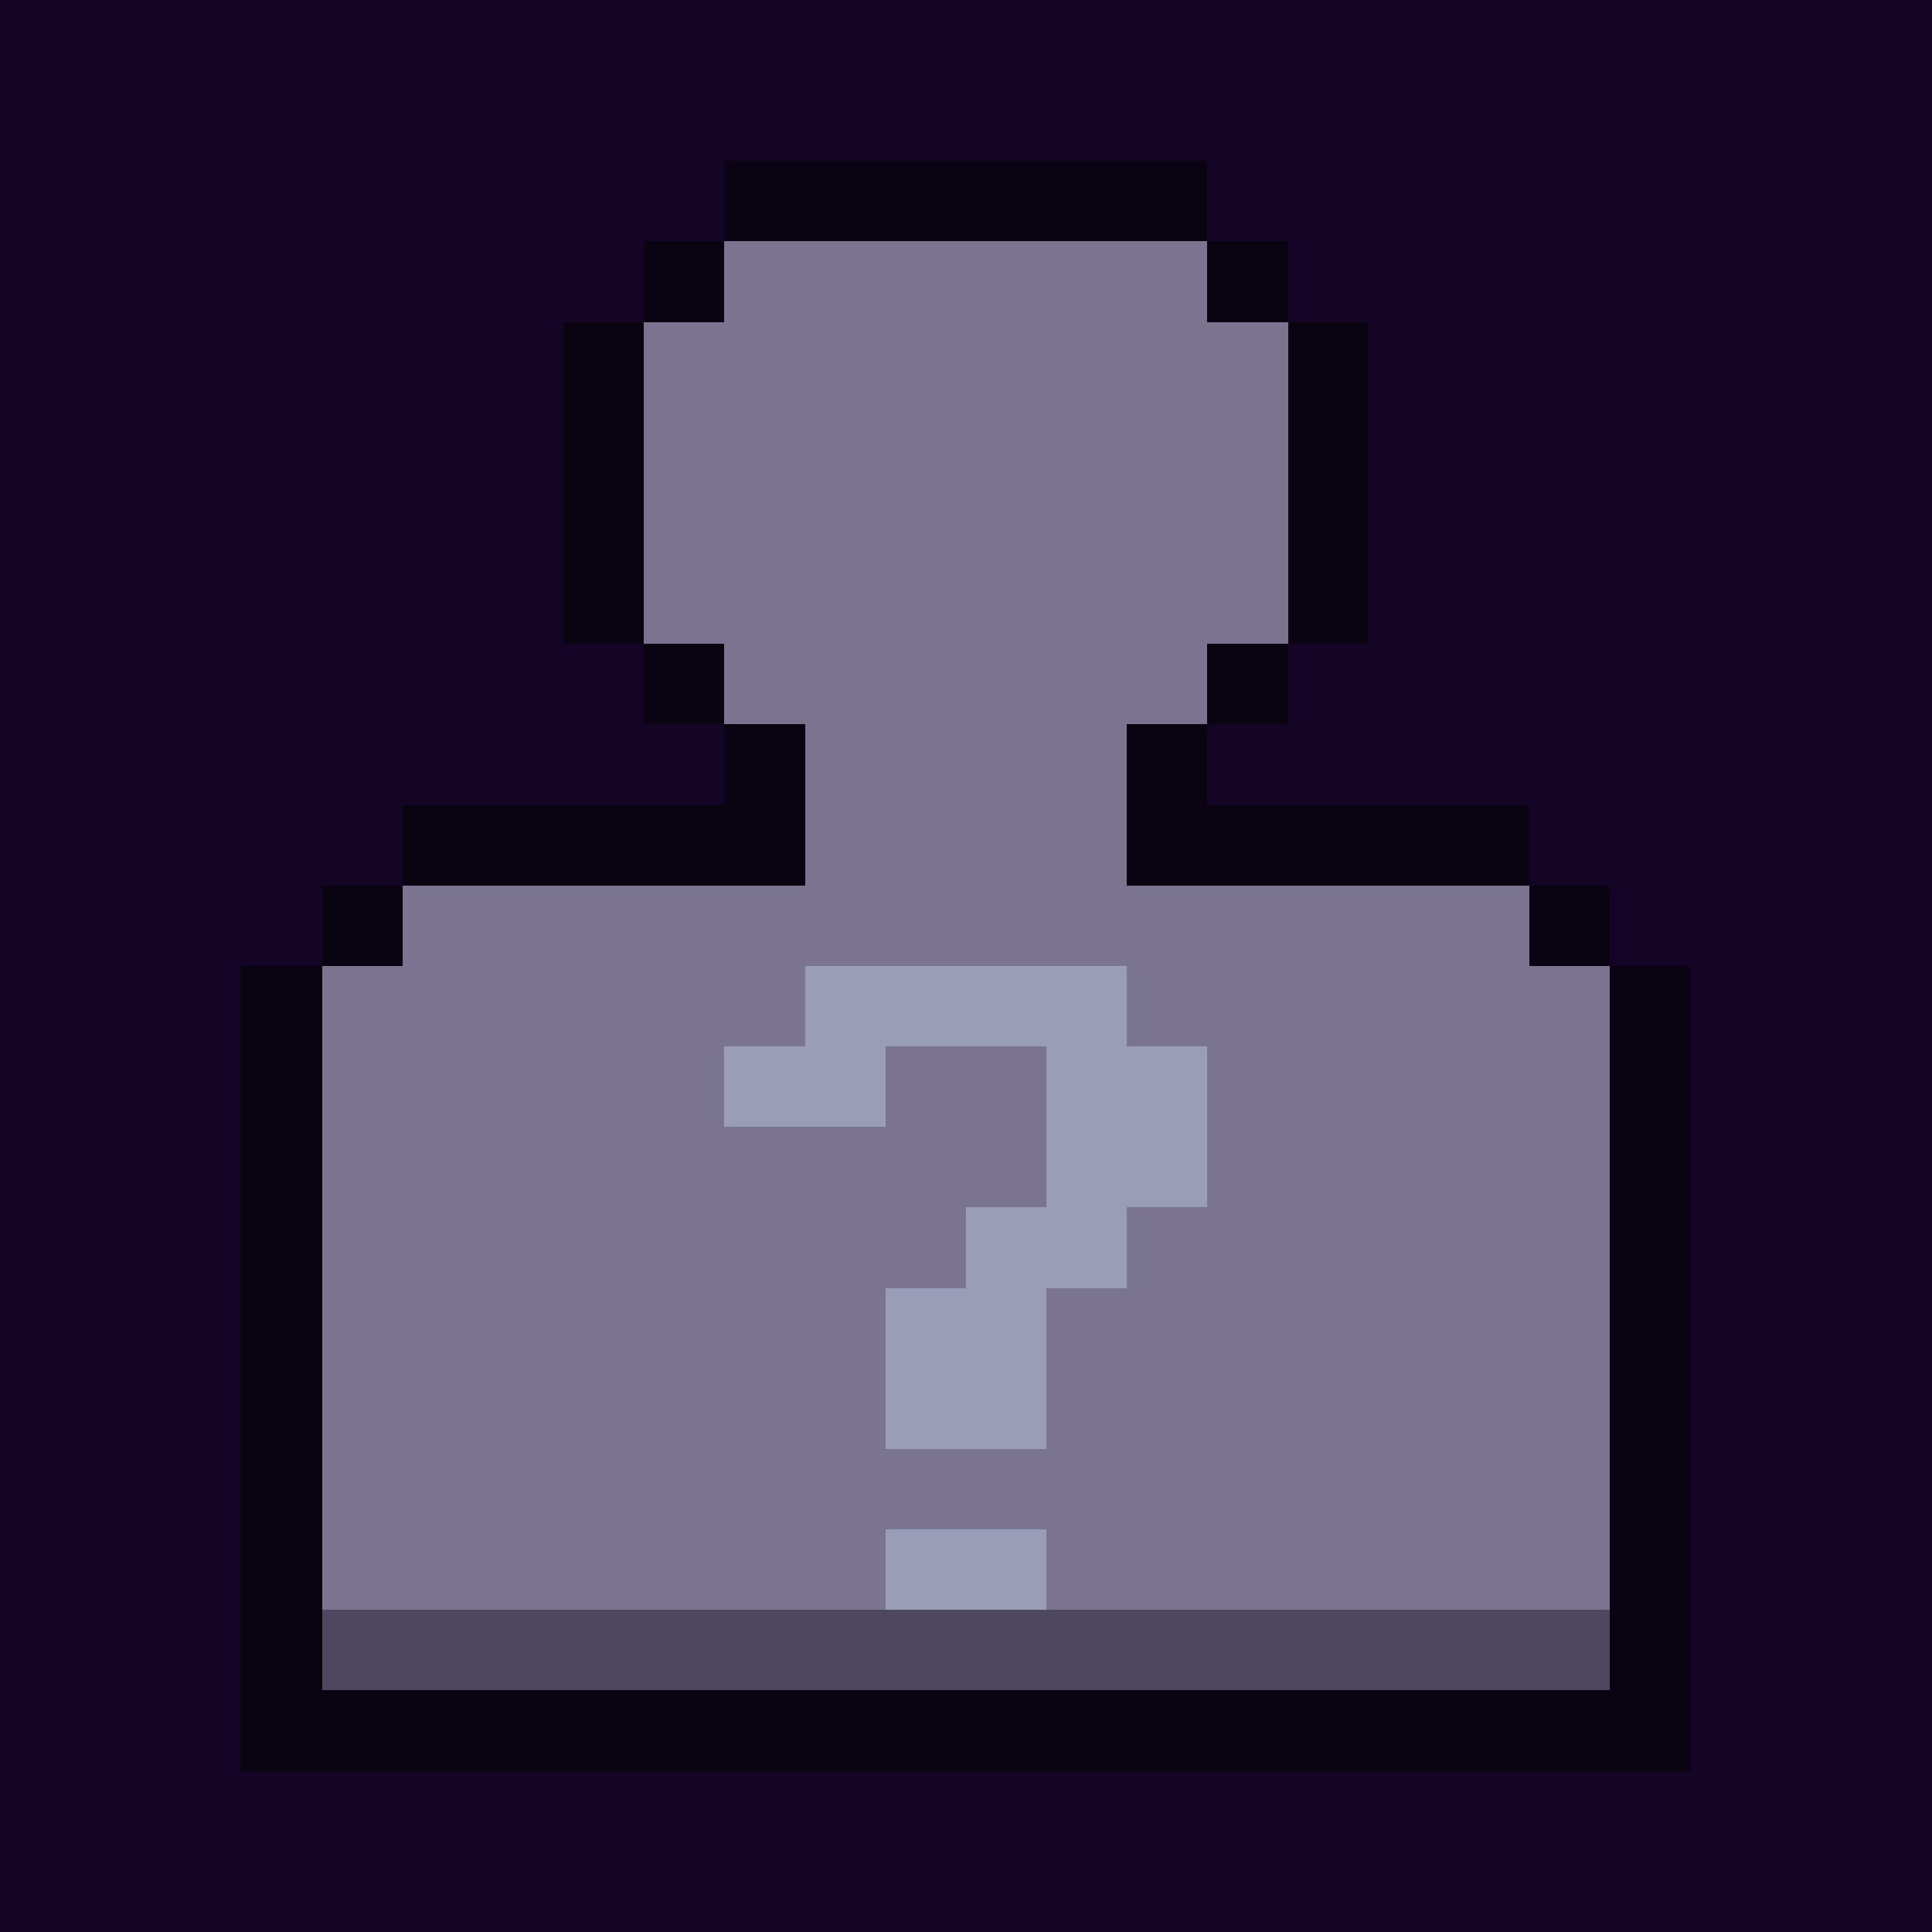
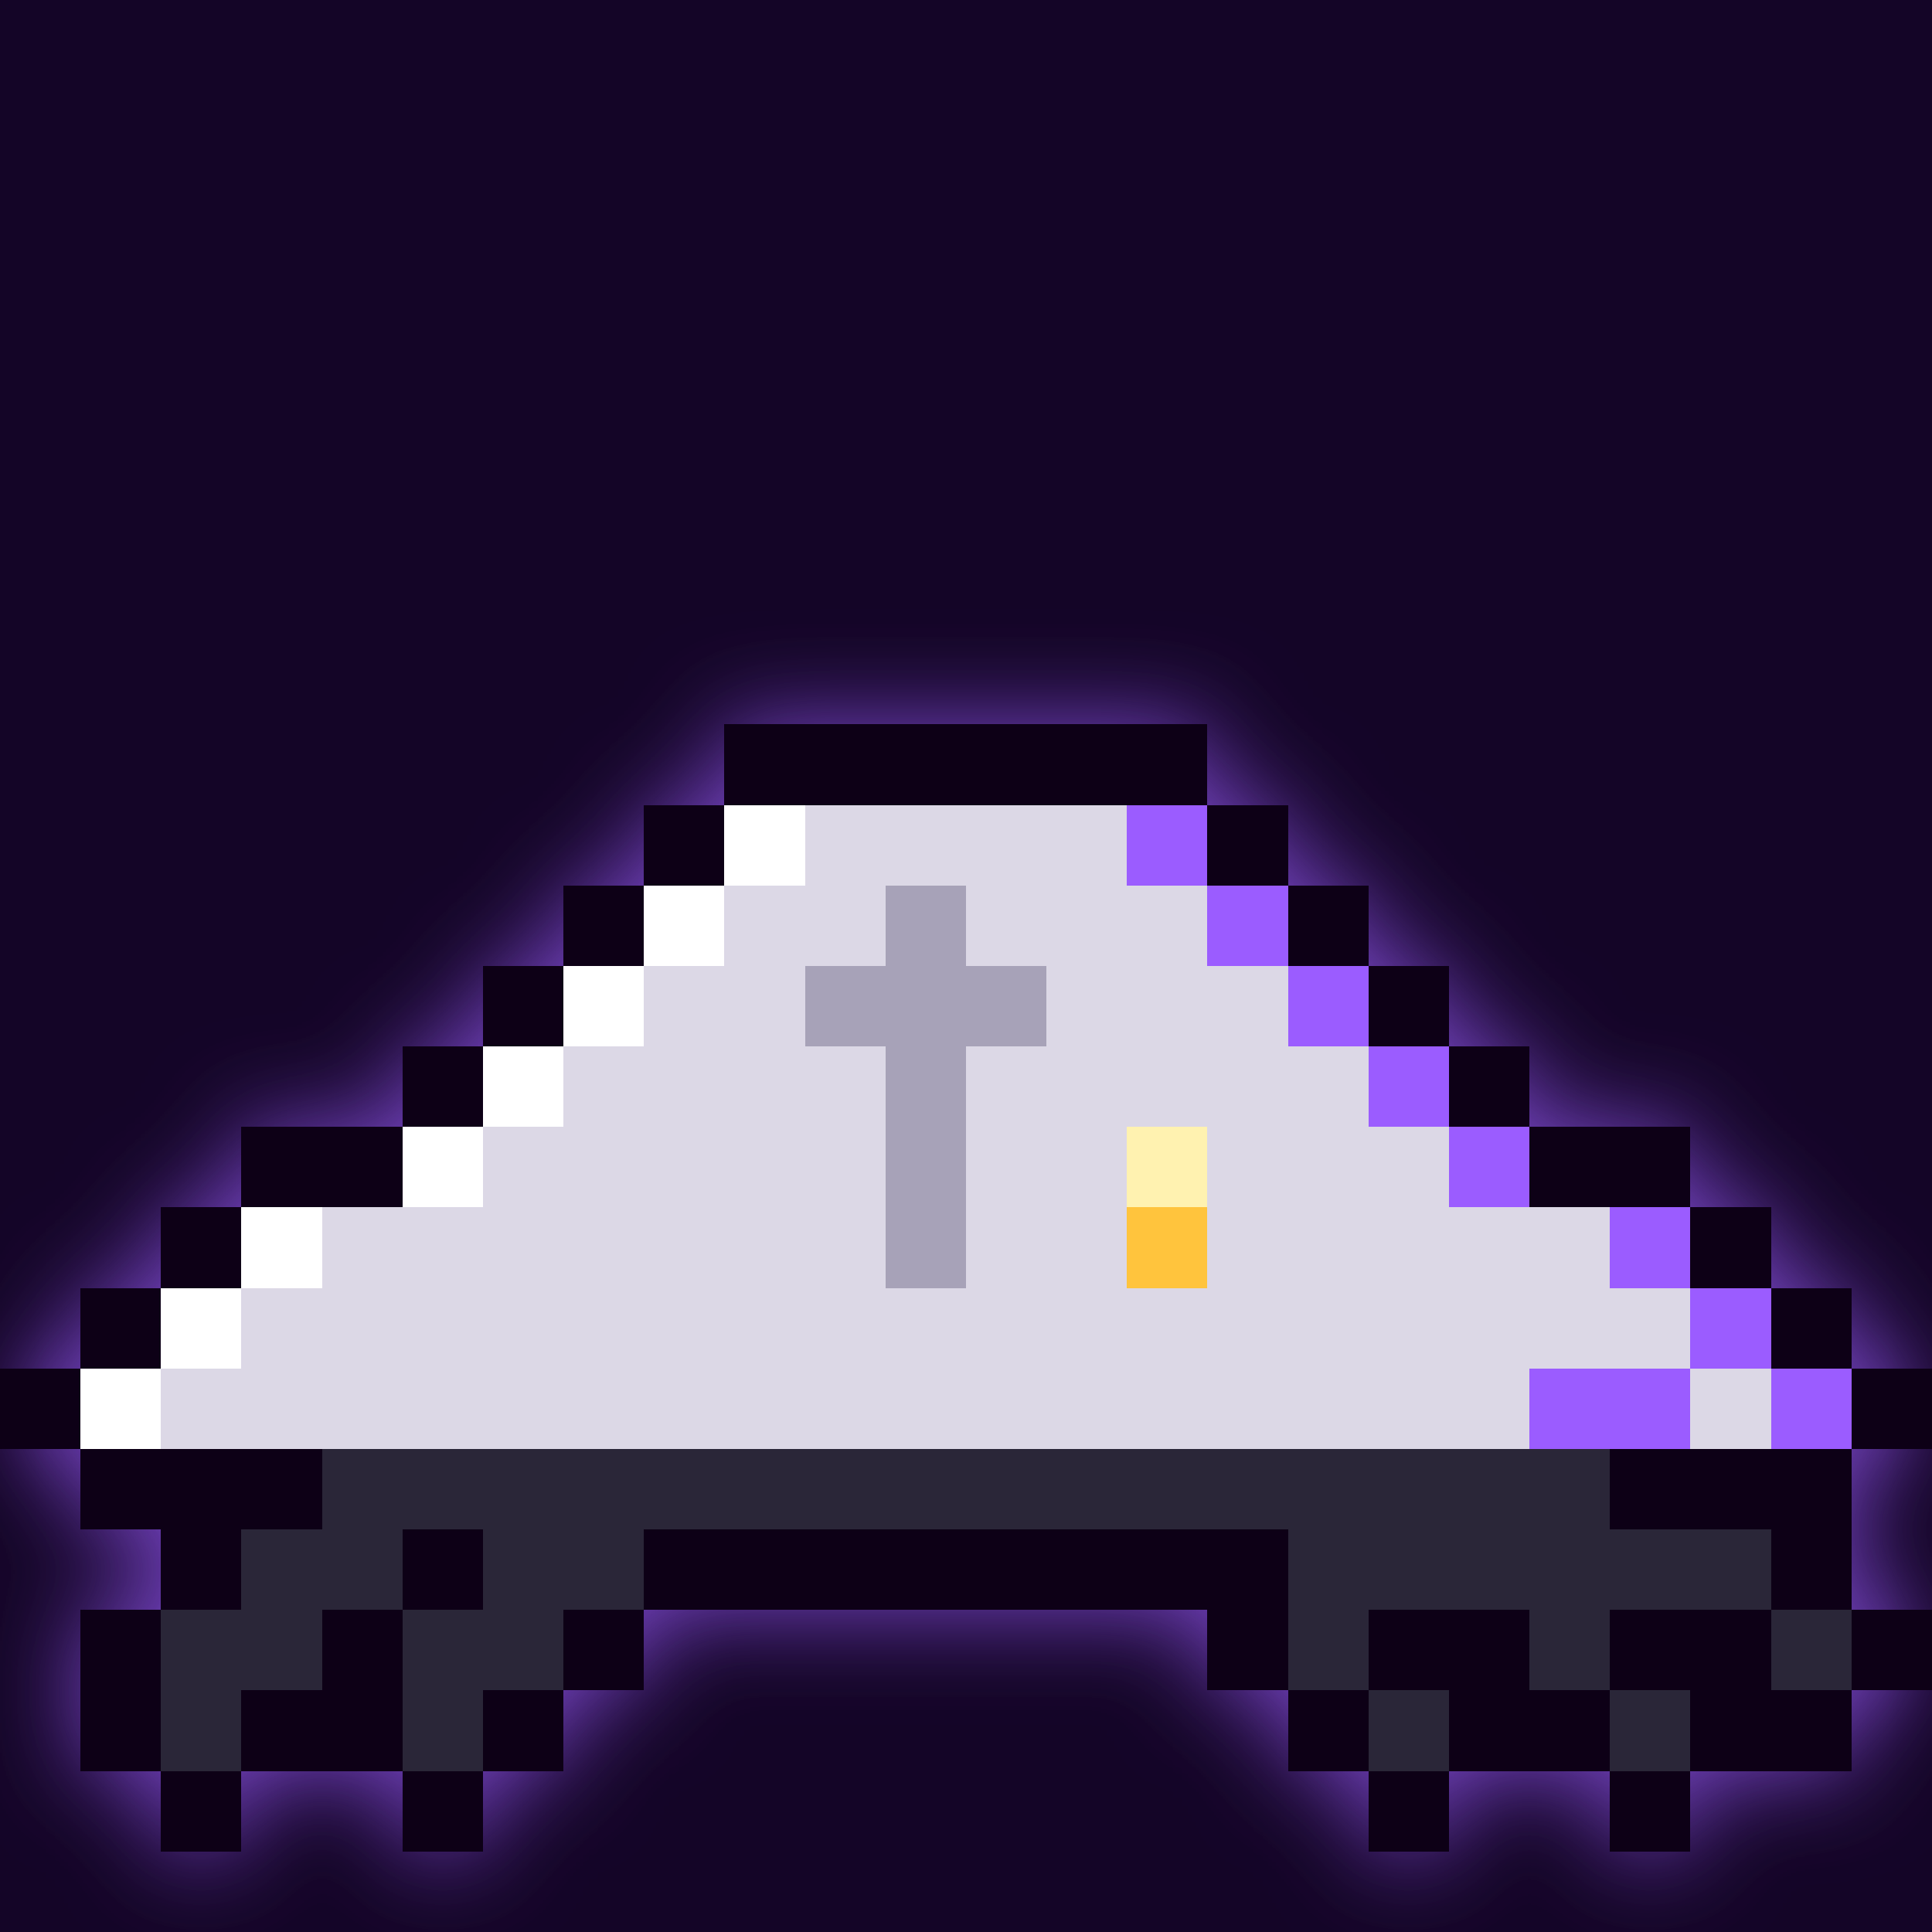
<svg xmlns="http://www.w3.org/2000/svg" width="96" height="96" viewBox="0 0 24 24" shape-rendering="crispEdges">
+   <filter id="glow-tomb_crawler" x="-20%" y="-20%" width="140%" height="140%">
+     <feDropShadow dx="0" dy="0" stdDeviation="0.6" flood-color="#9b5cff" flood-opacity="0.75" />
+   </filter>
  <rect width="24" height="24" fill="#140527" />
-   <path fill="#0a0412" d="M9 2h6v1h-6zM8 3h1v1h-1zM15 3h1v1h-1zM7 4h1v1h-1zM16 4h1v1h-1zM7 5h1v1h-1zM16 5h1v1h-1zM7 6h1v1h-1zM16 6h1v1h-1zM7 7h1v1h-1zM16 7h1v1h-1zM8 8h1v1h-1zM15 8h1v1h-1zM9 9h1v1h-1zM14 9h1v1h-1zM5 10h5v1h-5zM14 10h5v1h-5zM4 11h1v1h-1zM19 11h1v1h-1zM3 12h1v1h-1zM20 12h1v1h-1zM3 13h1v1h-1zM20 13h1v1h-1zM3 14h1v1h-1zM20 14h1v1h-1zM3 15h1v1h-1zM20 15h1v1h-1zM3 16h1v1h-1zM20 16h1v1h-1zM3 17h1v1h-1zM20 17h1v1h-1zM3 18h1v1h-1zM20 18h1v1h-1zM3 19h1v1h-1zM20 19h1v1h-1zM3 20h1v1h-1zM20 20h1v1h-1zM3 21h18v1h-18z" />
-   <path fill="#7a7490" d="M9 3h6v1h-6zM8 4h8v1h-8zM8 5h8v1h-8zM8 6h8v1h-8zM8 7h8v1h-8zM9 8h6v1h-6zM10 9h4v1h-4zM10 10h4v1h-4zM5 11h14v1h-14zM4 12h6v1h-6zM14 12h6v1h-6zM4 13h5v1h-5zM11 13h2v1h-2zM15 13h5v1h-5zM4 14h9v1h-9zM15 14h5v1h-5zM4 15h8v1h-8zM14 15h6v1h-6zM4 16h7v1h-7zM13 16h7v1h-7zM4 17h7v1h-7zM13 17h7v1h-7zM4 18h16v1h-16zM4 19h7v1h-7zM13 19h7v1h-7z" />
-   <path fill="#9a9db8" d="M10 12h4v1h-4zM9 13h2v1h-2zM13 13h2v1h-2zM13 14h2v1h-2zM12 15h2v1h-2zM11 16h2v1h-2zM11 17h2v1h-2zM11 19h2v1h-2z" />
-   <path fill="#4d4860" d="M4 20h16v1h-16z" />
+   <g filter="url(#glow-tomb_crawler)">
+     <path fill="#0a0412" d="M9 9h6v1h-6zM8 10h1v1h-1zM15 10h1v1h-1zM7 11h1v1h-1zM16 11h1v1h-1zM6 12h1v1h-1zM17 12h1v1h-1zM5 13h1v1h-1zM18 13h1v1h-1zM3 14h2v1h-2zM19 14h2v1h-2zM2 15h1v1h-1zM21 15h1v1h-1zM1 16h1v1h-1zM22 16h1v1h-1zM0 17h1v1h-1zM23 17h1v1h-1zM1 18h3v1h-3zM20 18h3v1h-3zM2 19h1v1h-1zM5 19h1v1h-1zM8 19h8v1h-8zM22 19h1v1h-1zM1 20h1v1h-1zM4 20h1v1h-1zM7 20h1v1h-1zM15 20h1v1h-1zM17 20h2v1h-2zM20 20h2v1h-2zM23 20h1v1h-1zM1 21h1v1h-1zM3 21h2v1h-2zM6 21h1v1h-1zM16 21h1v1h-1zM18 21h2v1h-2zM21 21h2v1h-2zM2 22h1v1h-1zM5 22h1v1h-1zM17 22h1v1h-1zM20 22h1v1h-1z" />
+     <path fill="#ffffff" d="M9 10h1v1h-1zM8 11h1v1h-1zM7 12h1v1h-1zM6 13h1v1h-1zM5 14h1v1h-1zM3 15h1v1h-1zM2 16h1v1h-1zM1 17h1v1h-1z" />
+     <path fill="#dcd8e6" d="M10 10h4v1h-4zM9 11h2v1h-2zM12 11h3v1h-3zM8 12h2v1h-2zM13 12h3v1h-3zM7 13h4v1h-4zM12 13h5v1h-5zM6 14h5v1h-5zM12 14h2v1h-2zM15 14h3v1h-3zM4 15h7v1h-7zM12 15h2v1h-2zM15 15h5v1h-5zM3 16h18v1h-18zM2 17h17v1h-17zM21 17h1v1h-1z" />
+     <path fill="#9b5cff" d="M14 10h1v1h-1zM15 11h1v1h-1zM16 12h1v1h-1zM17 13h1v1h-1zM18 14h1v1h-1zM20 15h1v1h-1zM21 16h1v1h-1zM19 17h2v1h-2zM22 17h1v1h-1z" />
+     <path fill="#a7a2b8" d="M11 11h1v1h-1zM10 12h3v1h-3zM11 13h1v1h-1zM11 14h1v1h-1zM11 15h1v1h-1z" />
+     <path fill="#fff2b0" d="M14 14h1v1h-1z" />
+     <path fill="#ffc43d" d="M14 15h1v1h-1z" />
+     <path fill="#2c2838" d="M4 18h16v1h-16zM3 19h2v1h-2zM6 19h2v1h-2zM16 19h6v1h-6zM2 20h2v1h-2zM5 20h2v1h-2zM16 20h1v1h-1zM19 20h1v1h-1zM22 20h1v1h-1zM2 21h1v1h-1zM5 21h1v1h-1zM17 21h1v1h-1zM20 21h1v1h-1z" />
+   </g>
</svg>
